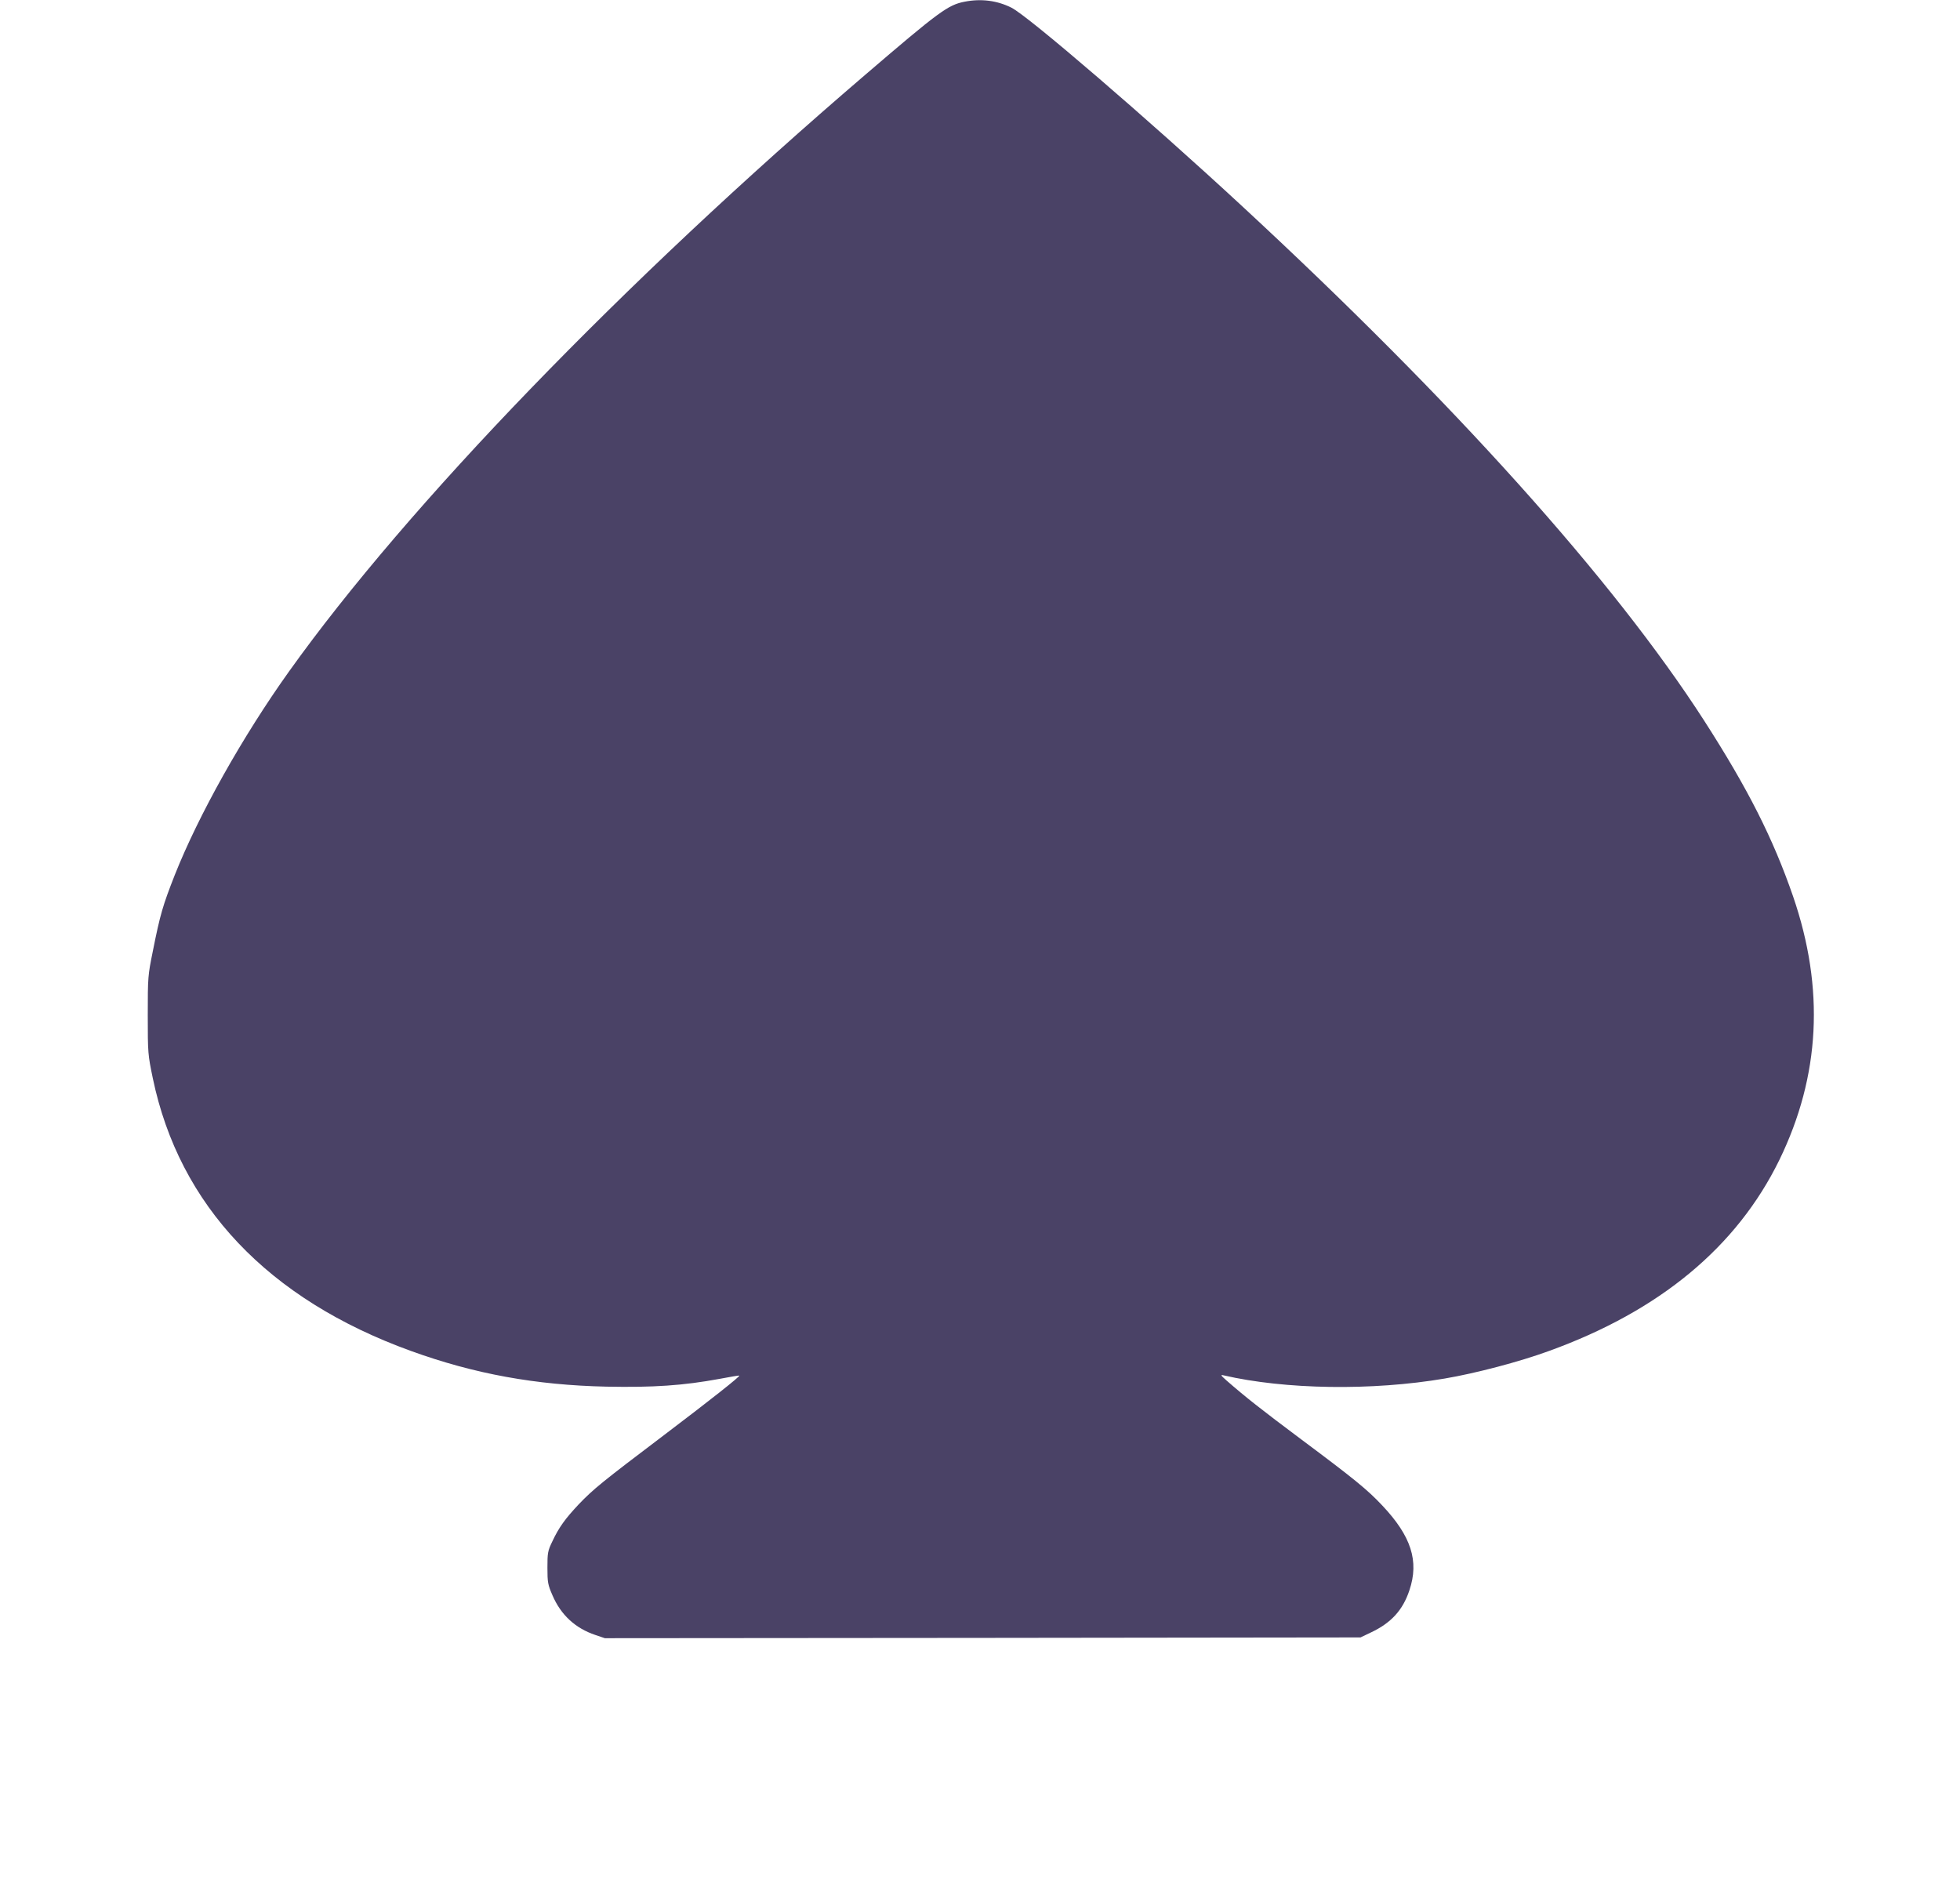
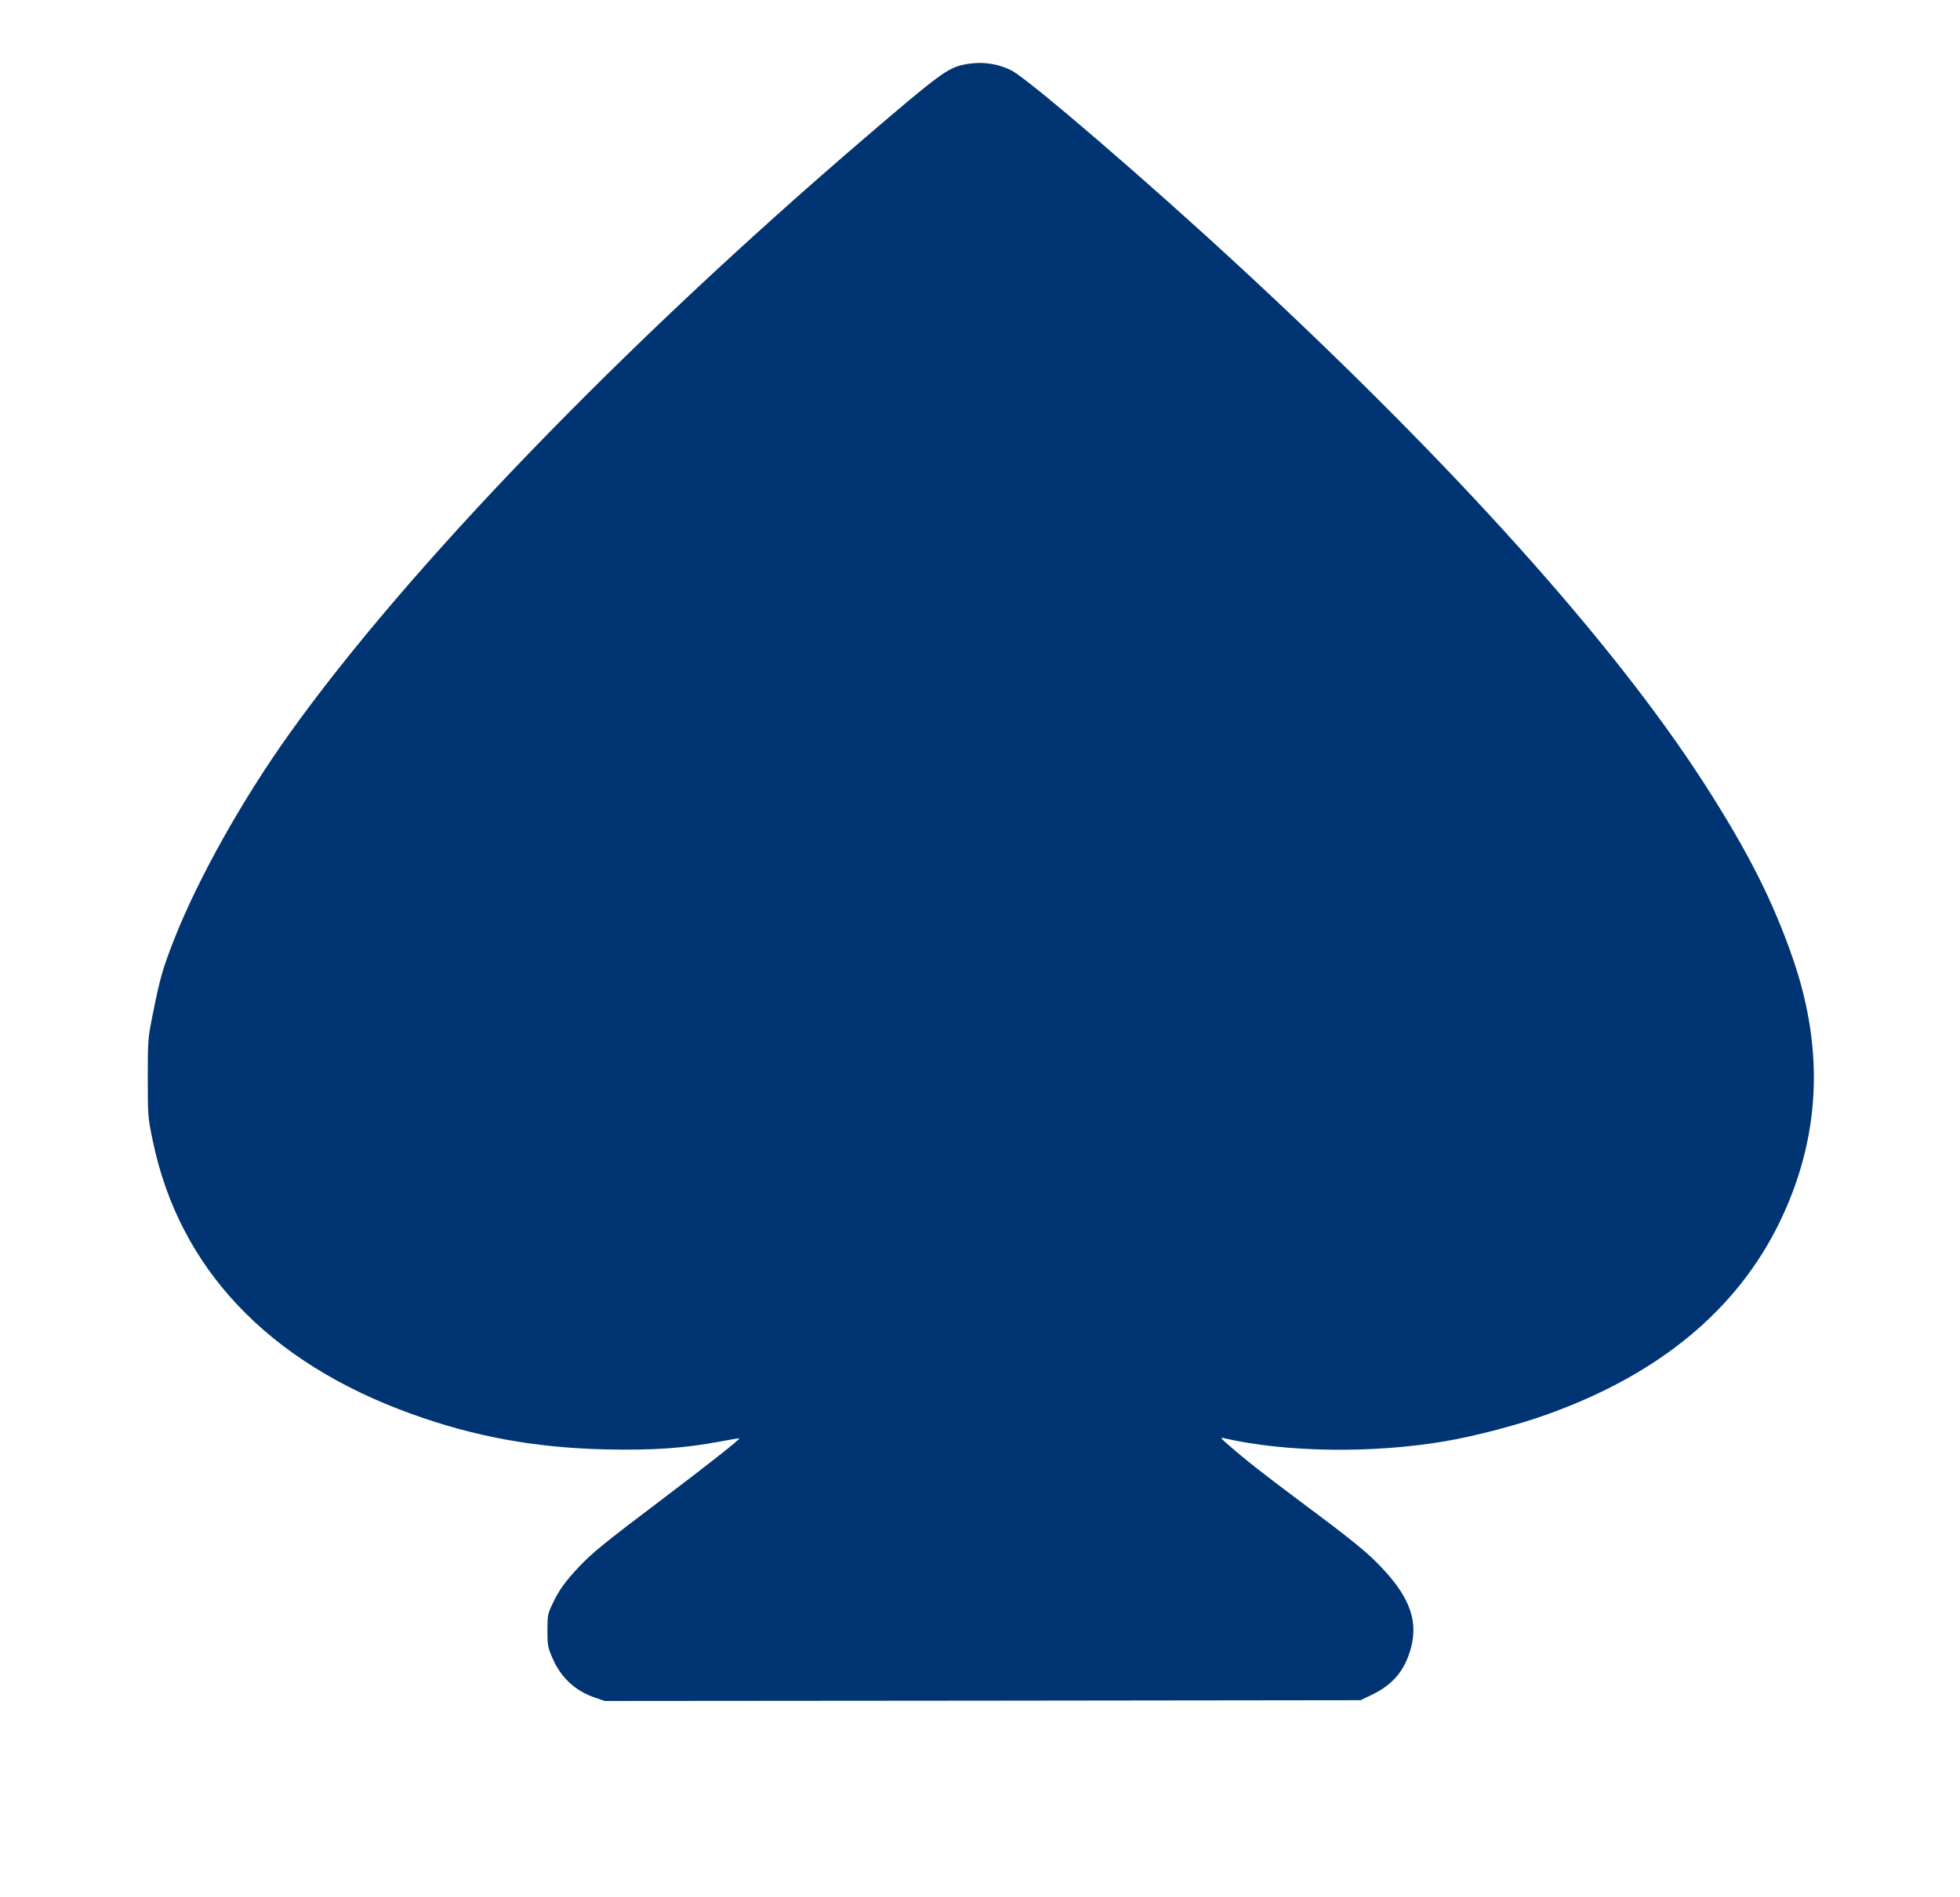
<svg xmlns="http://www.w3.org/2000/svg" version="1.0" width="1280pt" height="1239pt" viewBox="0 0 1280 1239" preserveAspectRatio="xMidYMid meet">
-   <g transform="translate(0,1239) scale(0.1,-0.1)" fill="#4a4266" stroke="none">
+   <g transform="translate(0,1280) scale(0.1,-0.1)" fill="#003472" stroke="none">
    <path d="M6300 12379 c-109 -21 -166 -63 -650 -478 -1585 -1358 -2988 -2812 -3762 -3896 -305 -427 -591 -938 -747 -1331 -78 -199 -95 -256 -143 -497 -32 -158 -33 -168 -33 -417 0 -249 1 -259 33 -413 173 -831 752 -1443 1686 -1781 414 -150 815 -223 1277 -233 304 -6 501 7 739 51 69 13 126 23 128 21 6 -5 -186 -157 -491 -388 -407 -308 -462 -353 -558 -453 -88 -94 -129 -150 -172 -242 -30 -62 -32 -75 -32 -172 0 -96 3 -111 33 -180 55 -128 149 -215 280 -259 l62 -21 2467 2 2468 3 69 33 c131 62 207 145 250 274 65 192 12 355 -178 556 -97 103 -183 173 -526 429 -270 202 -365 277 -491 387 -37 33 -40 38 -19 33 402 -93 970 -102 1445 -21 201 34 487 109 681 180 724 262 1227 680 1505 1249 266 548 296 1117 89 1720 -131 379 -294 702 -582 1150 -593 920 -1636 2081 -3020 3362 -609 564 -1394 1239 -1503 1293 -94 47 -198 60 -305 39z" />
  </g>
</svg>
